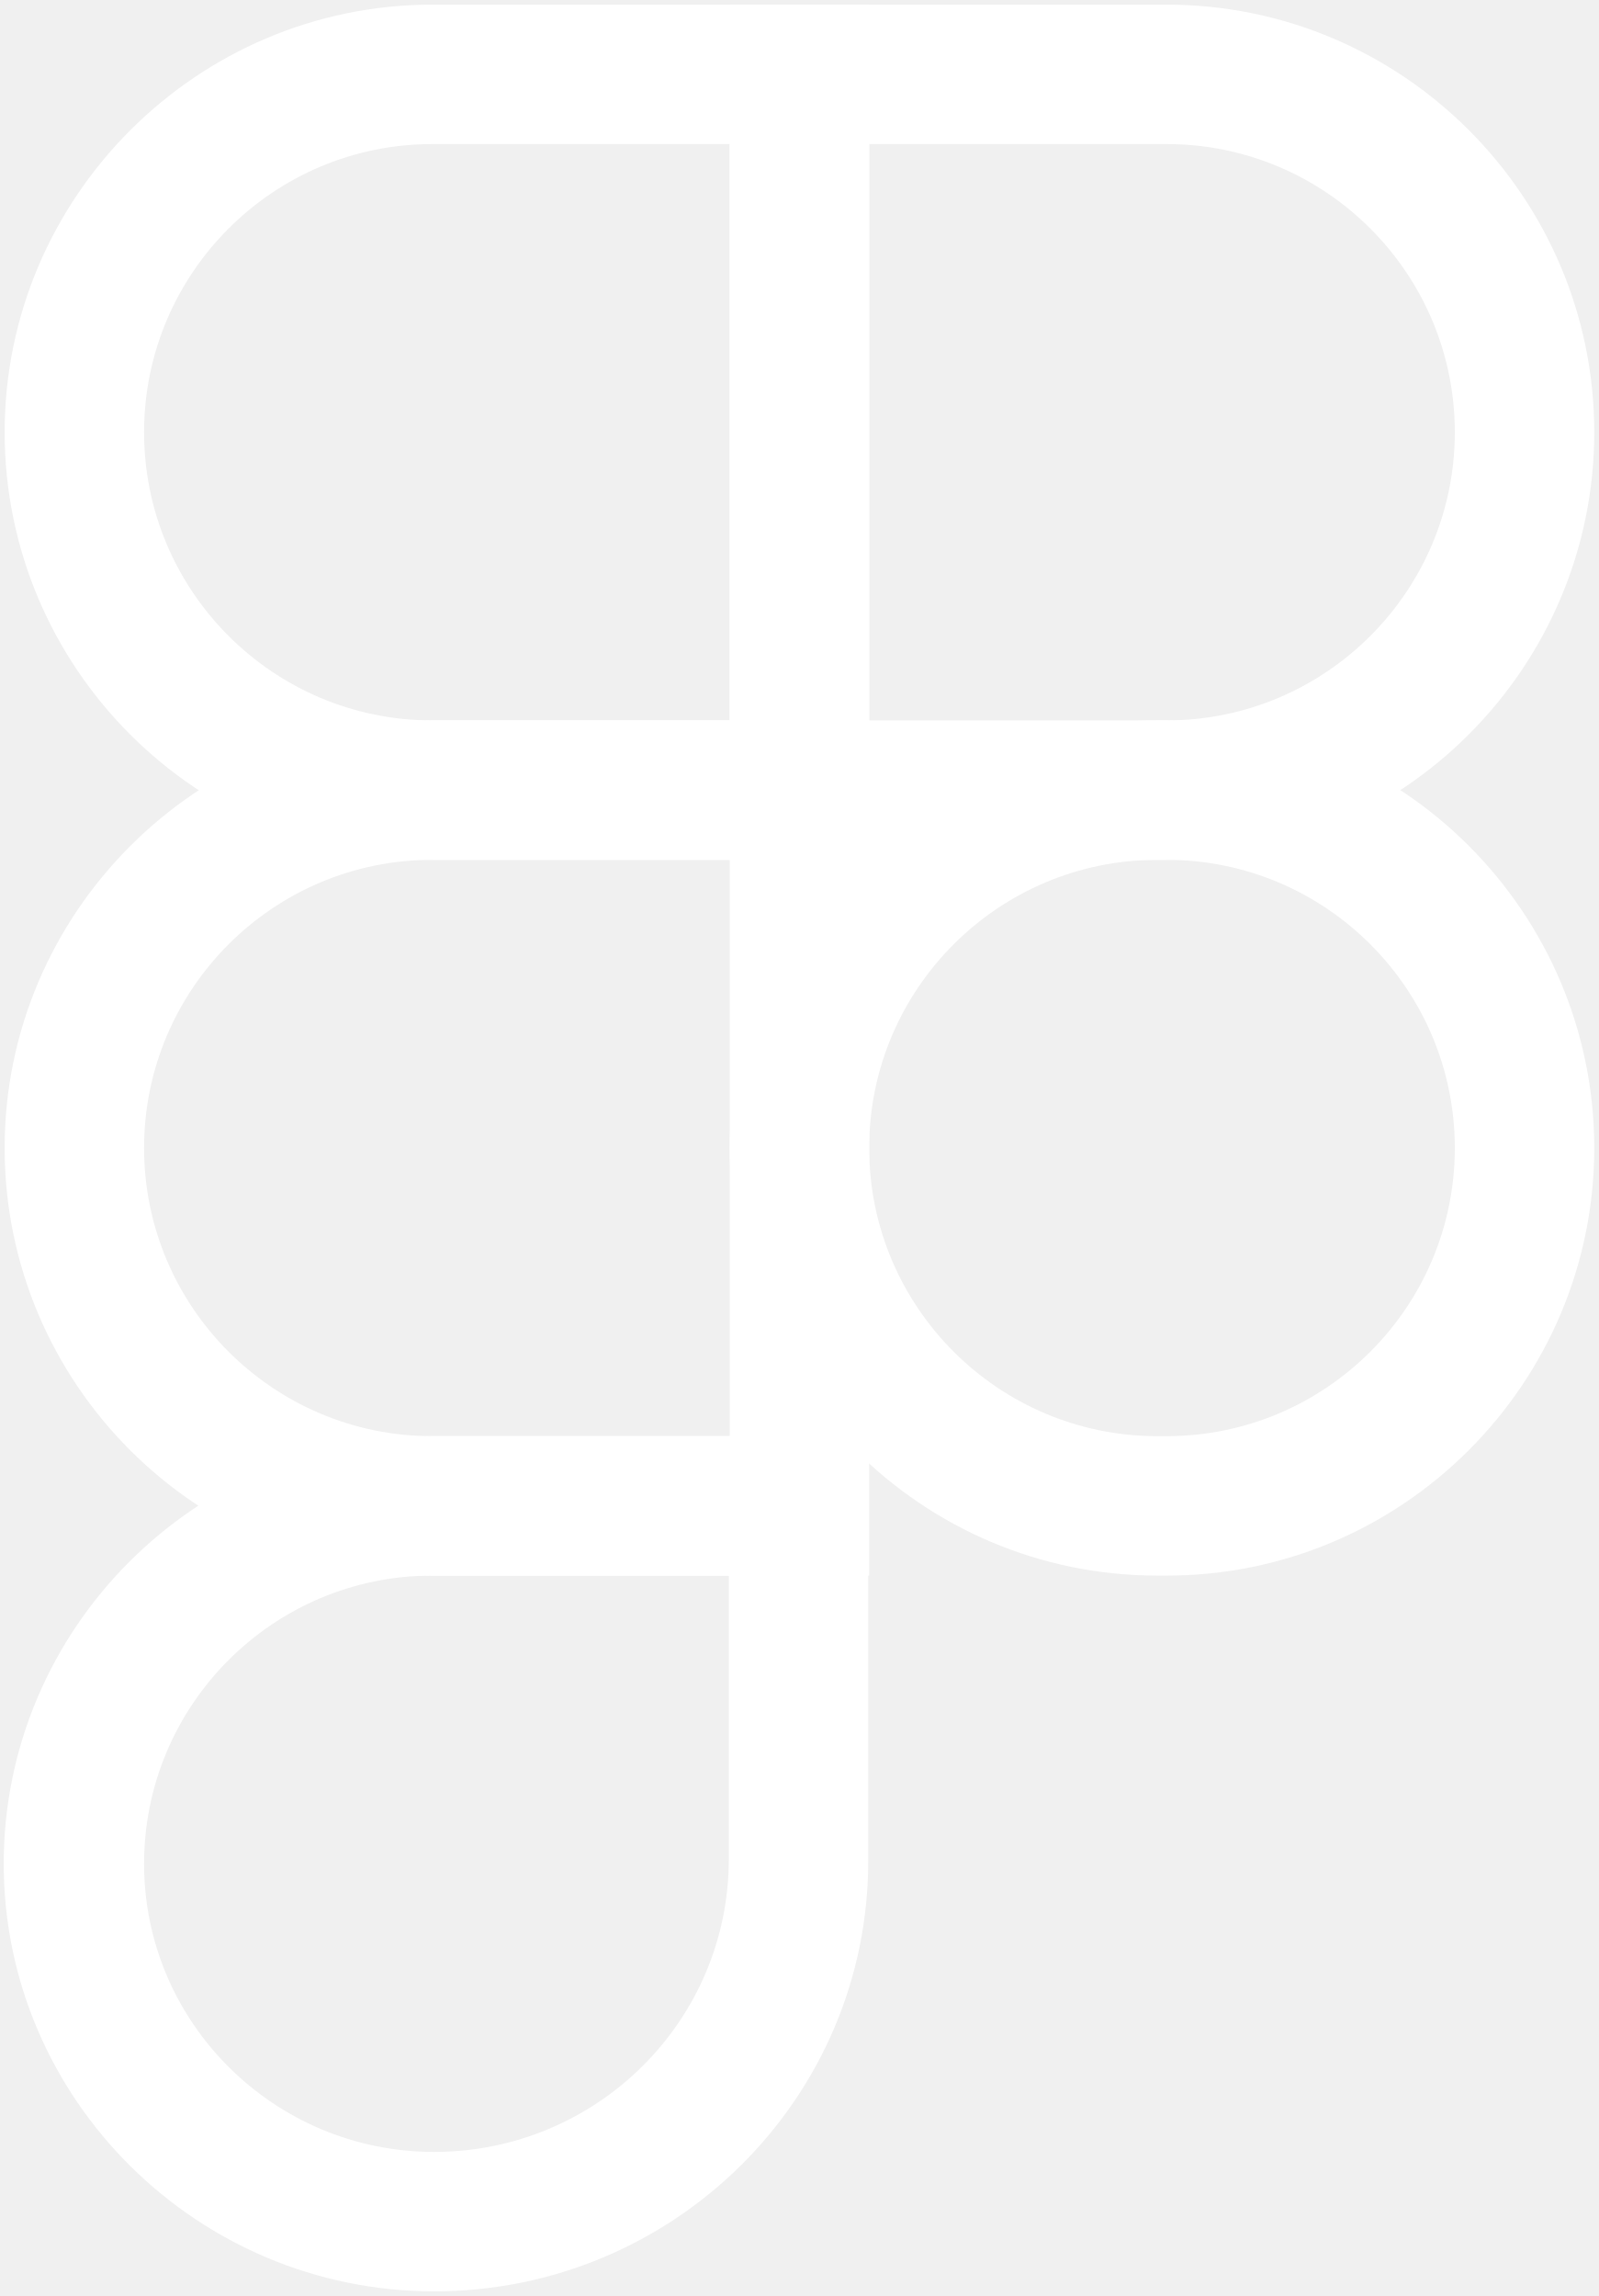
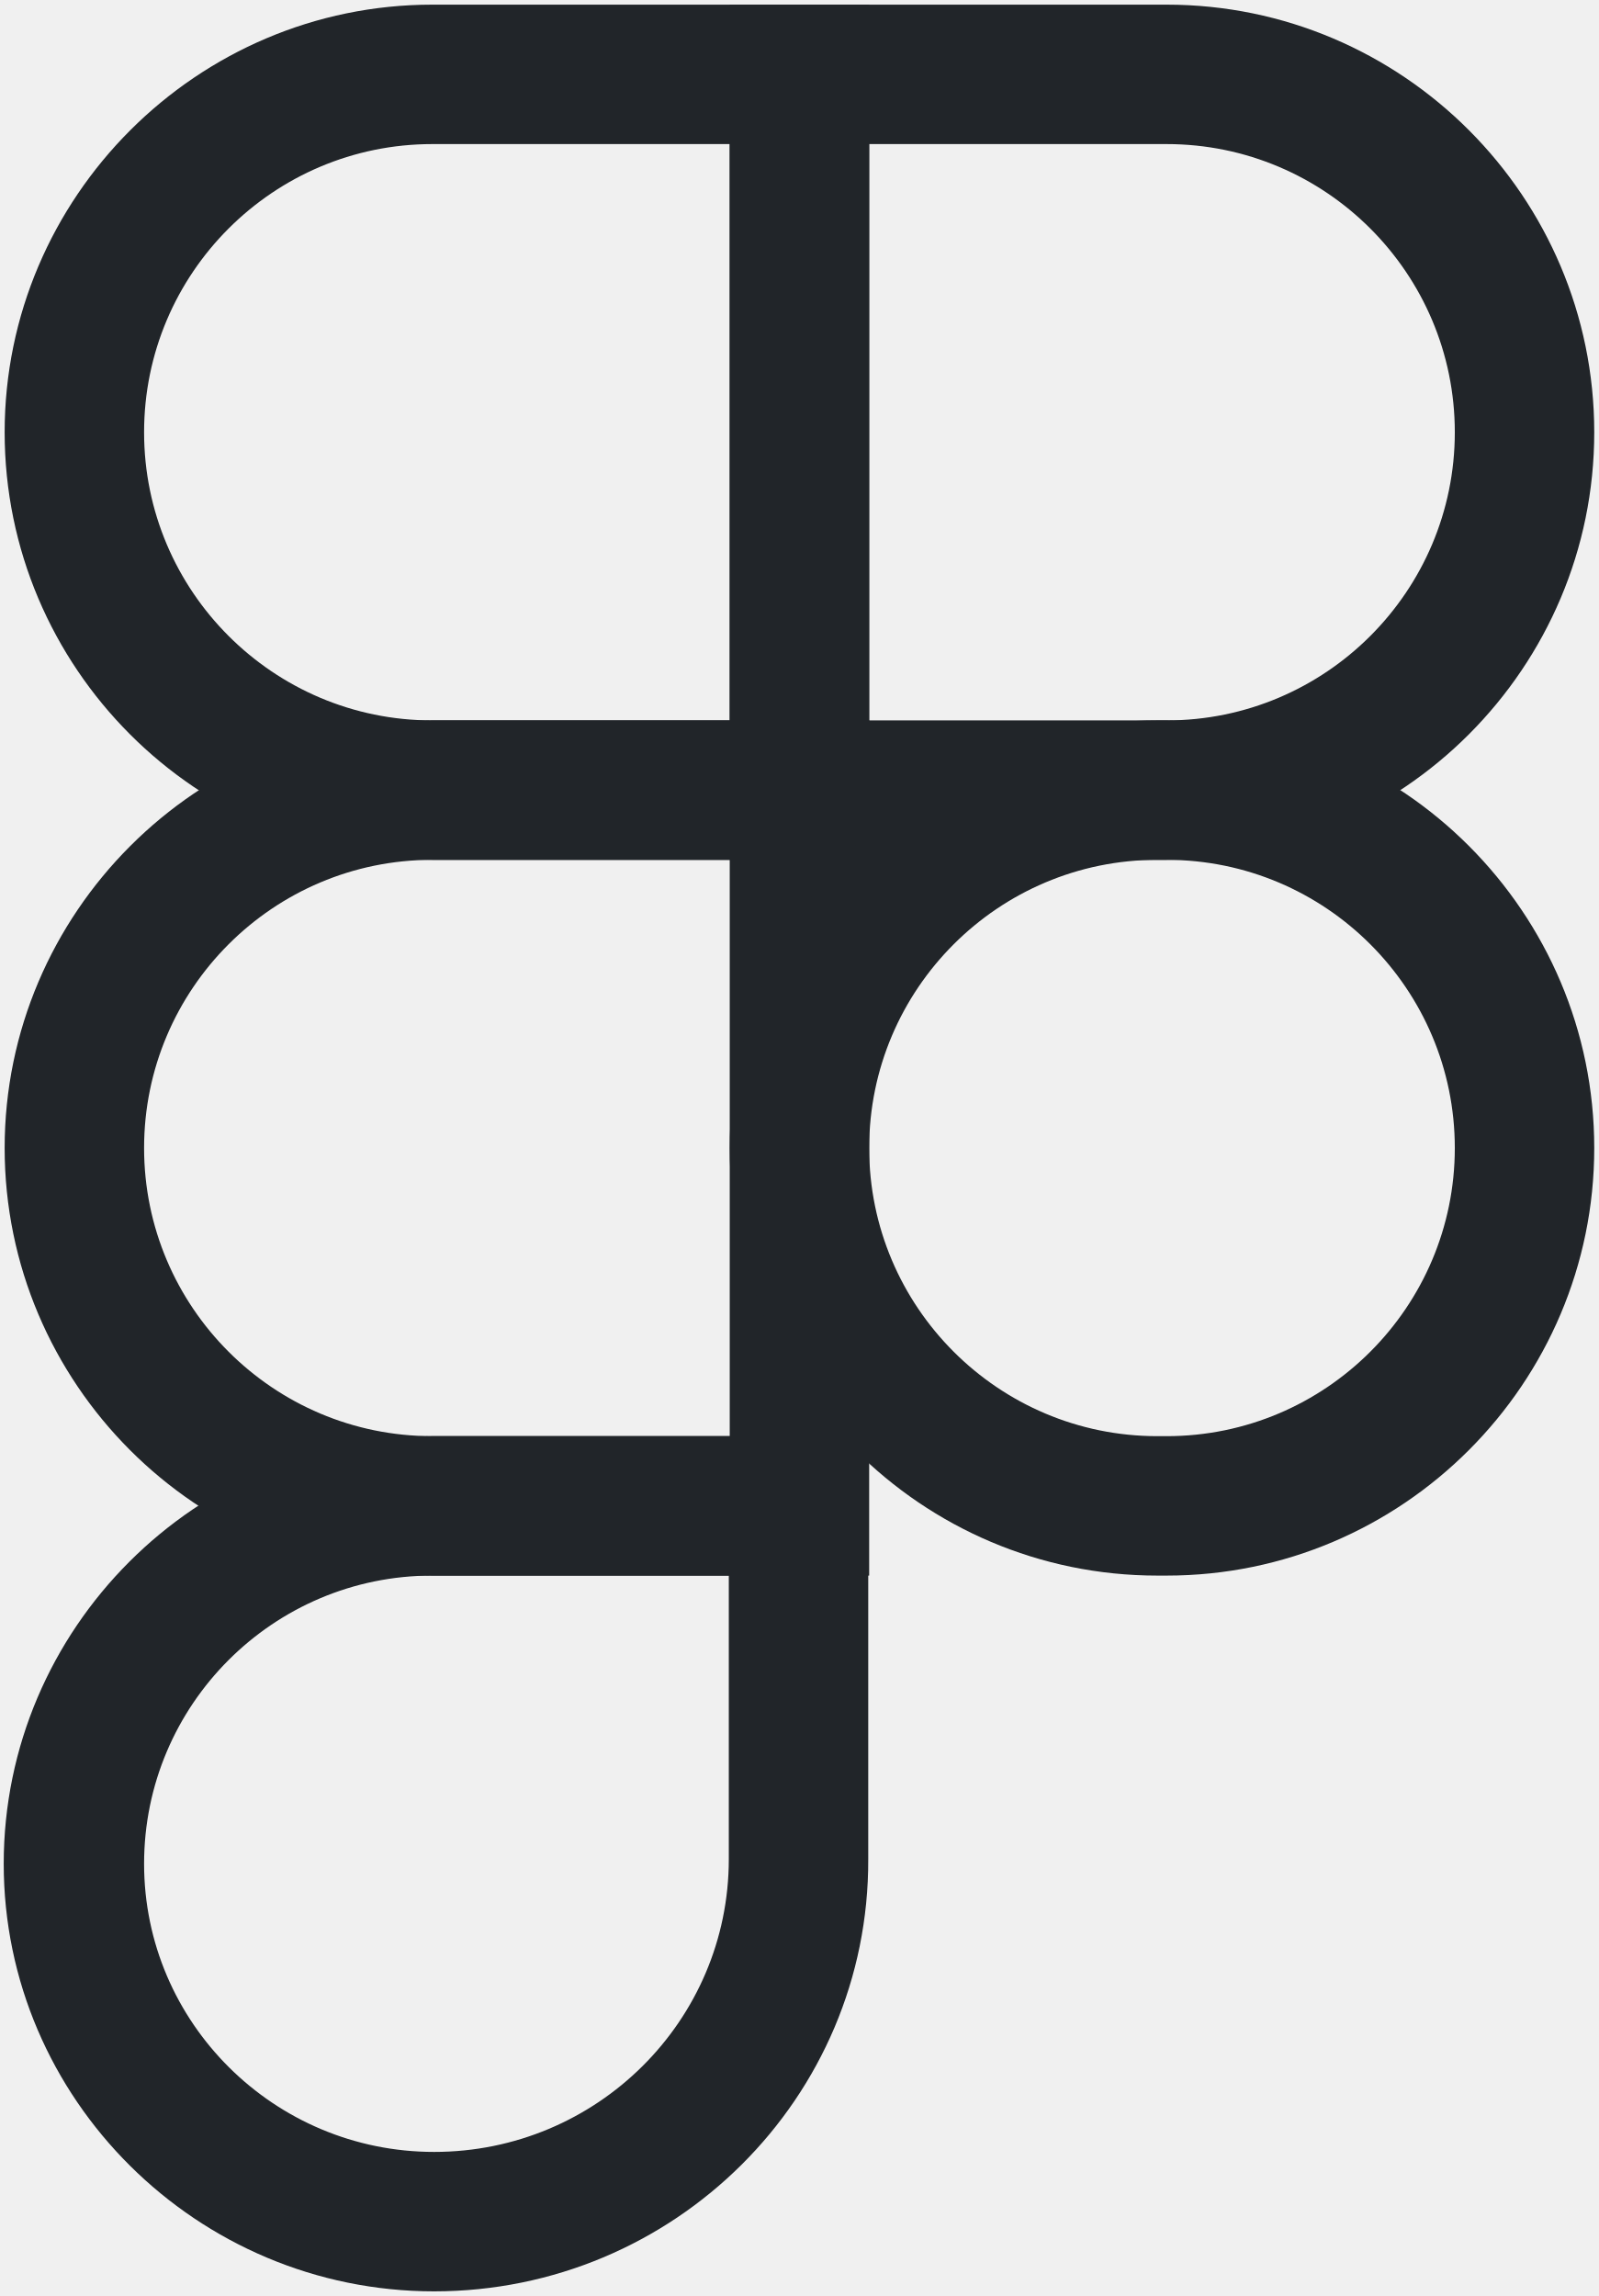
<svg xmlns="http://www.w3.org/2000/svg" version="1.1" id="Calque_1" x="0px" y="0px" viewBox="0 0 172 247" style="enable-background:new 0 0 172 247;" xml:space="preserve">
  <style type="text/css">
- 	.st0{fill:#FFFFFF;}
+ 	.st0{fill:#212529;}
</style>
  <g id="Group">
-     <path class="st0" d="M125.5,92.5h-47V0.5h47c25.4,0,46,20.7,46,46S150.9,92.5,125.5,92.5z M93.5,77.5h32c17.1,0,31-13.9,31-31   s-13.9-31-31-31h-32V77.5z" />
-     <path class="st0" d="M93.5,92.5h-47c-25.4,0-46-20.7-46-46s20.7-46,46-46h47V92.5z M46.5,15.5c-17.1,0-31,13.9-31,31s13.9,31,31,31   h32V15.5H46.5z" />
-     <path class="st0" d="M93.5,169.5h-47c-25.4,0-46-20.7-46-46s20.7-46,46-46h47V169.5z M46.5,92.5c-17.1,0-31,13.9-31,31   s13.9,31,31,31h32V92.5H46.5z" />
+     <path class="st0" d="M125.5,92.5h-47v-92h47c25.4,0,46,20.7,46,46S150.9,92.5,125.5,92.5z M93.5,77.5h32c17.1,0,31-13.9,31-31   s-13.9-31-31-31h-32V77.5z" />
+     <path class="st0" d="M93.5,92.5h-47c-25.4,0-46-20.7-46-46s20.7-46,46-46h47V92.5z M46.5,15.5c-17.1,0-31,13.9-31,31s13.9,31,31,31   h32v-62H46.5z" />
+     <path class="st0" d="M93.5,169.5h-47c-25.4,0-46-20.7-46-46s20.7-46,46-46h47V169.5z M46.5,92.5c-17.1,0-31,13.9-31,31   s13.9,31,31,31h32v-62H46.5z" />
    <path class="st0" d="M46.7,246.5c-25.5,0-46.3-20.7-46.3-46s20.7-46,46-46h47V200C93.5,225.7,72.5,246.5,46.7,246.5z M46.5,169.5   c-17.1,0-31,13.9-31,31s14,31,31.2,31c17.5,0,31.7-14.1,31.7-31.5v-30.5H46.5z" />
    <path class="st0" d="M125.5,169.5h-1c-25.4,0-46-20.7-46-46s20.7-46,46-46h1c25.4,0,46,20.7,46,46S150.9,169.5,125.5,169.5z    M124.5,92.5c-17.1,0-31,13.9-31,31s13.9,31,31,31h1c17.1,0,31-13.9,31-31s-13.9-31-31-31H124.5z" />
  </g>
</svg>
